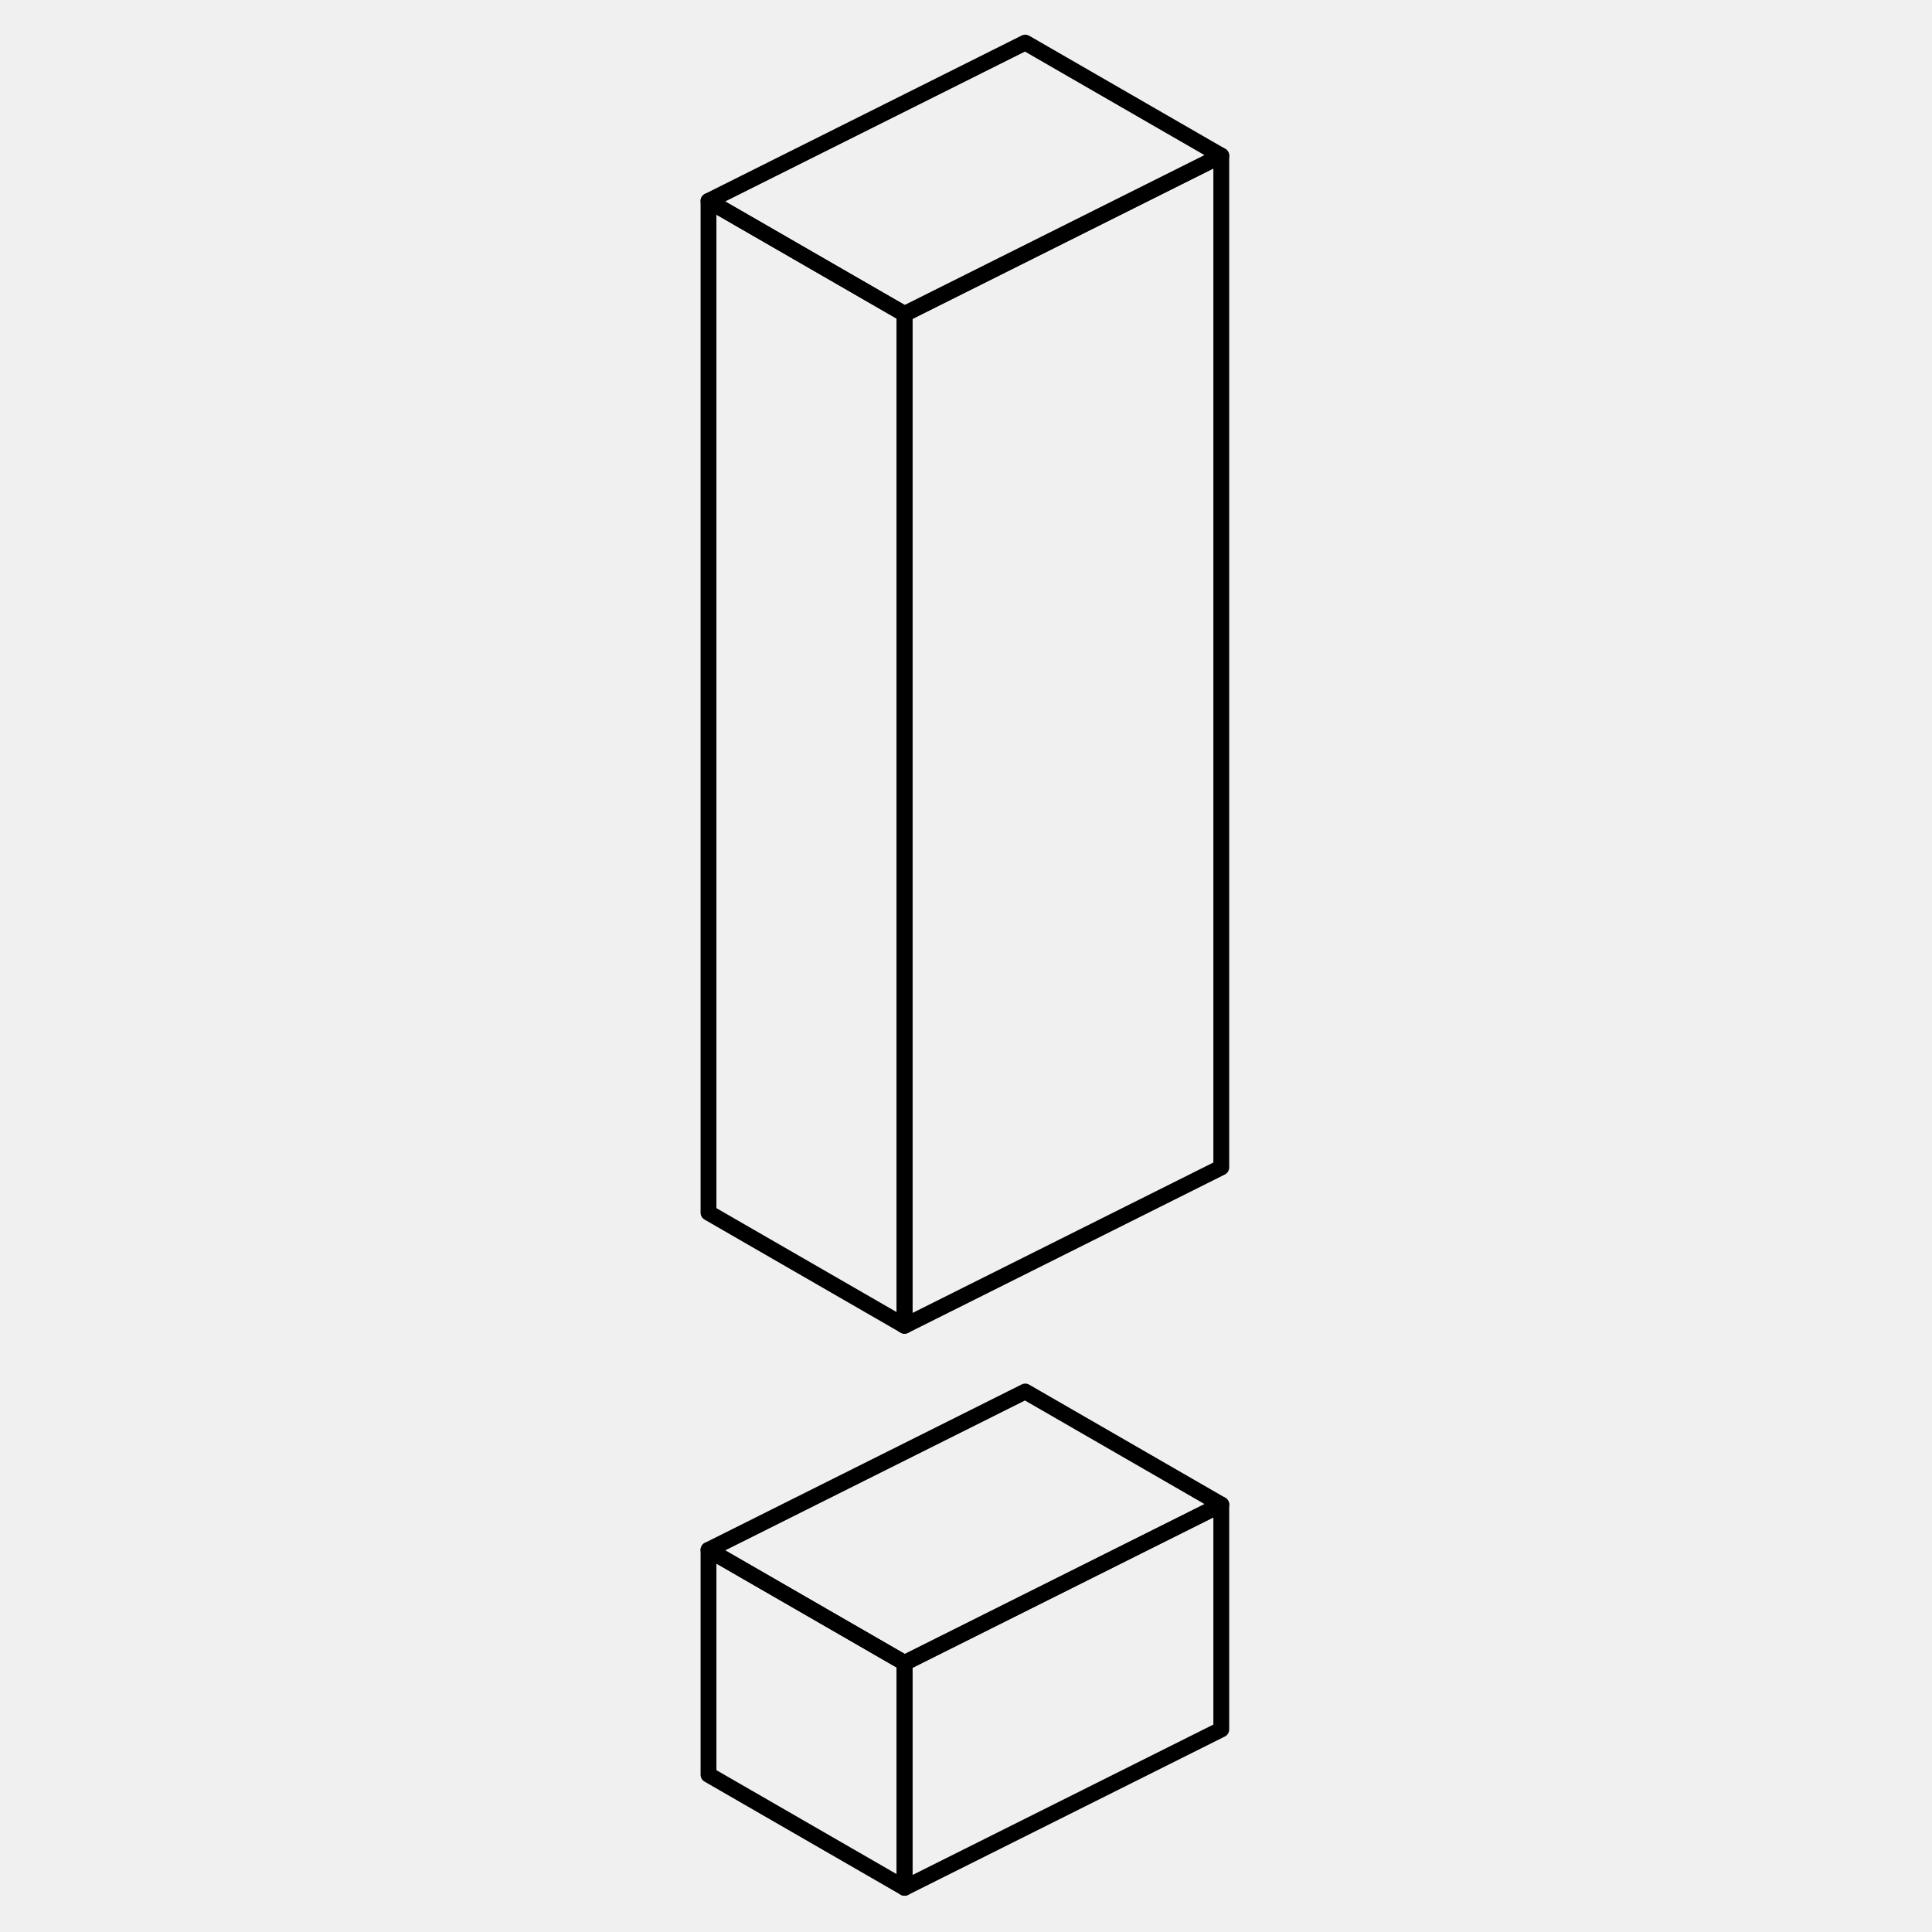
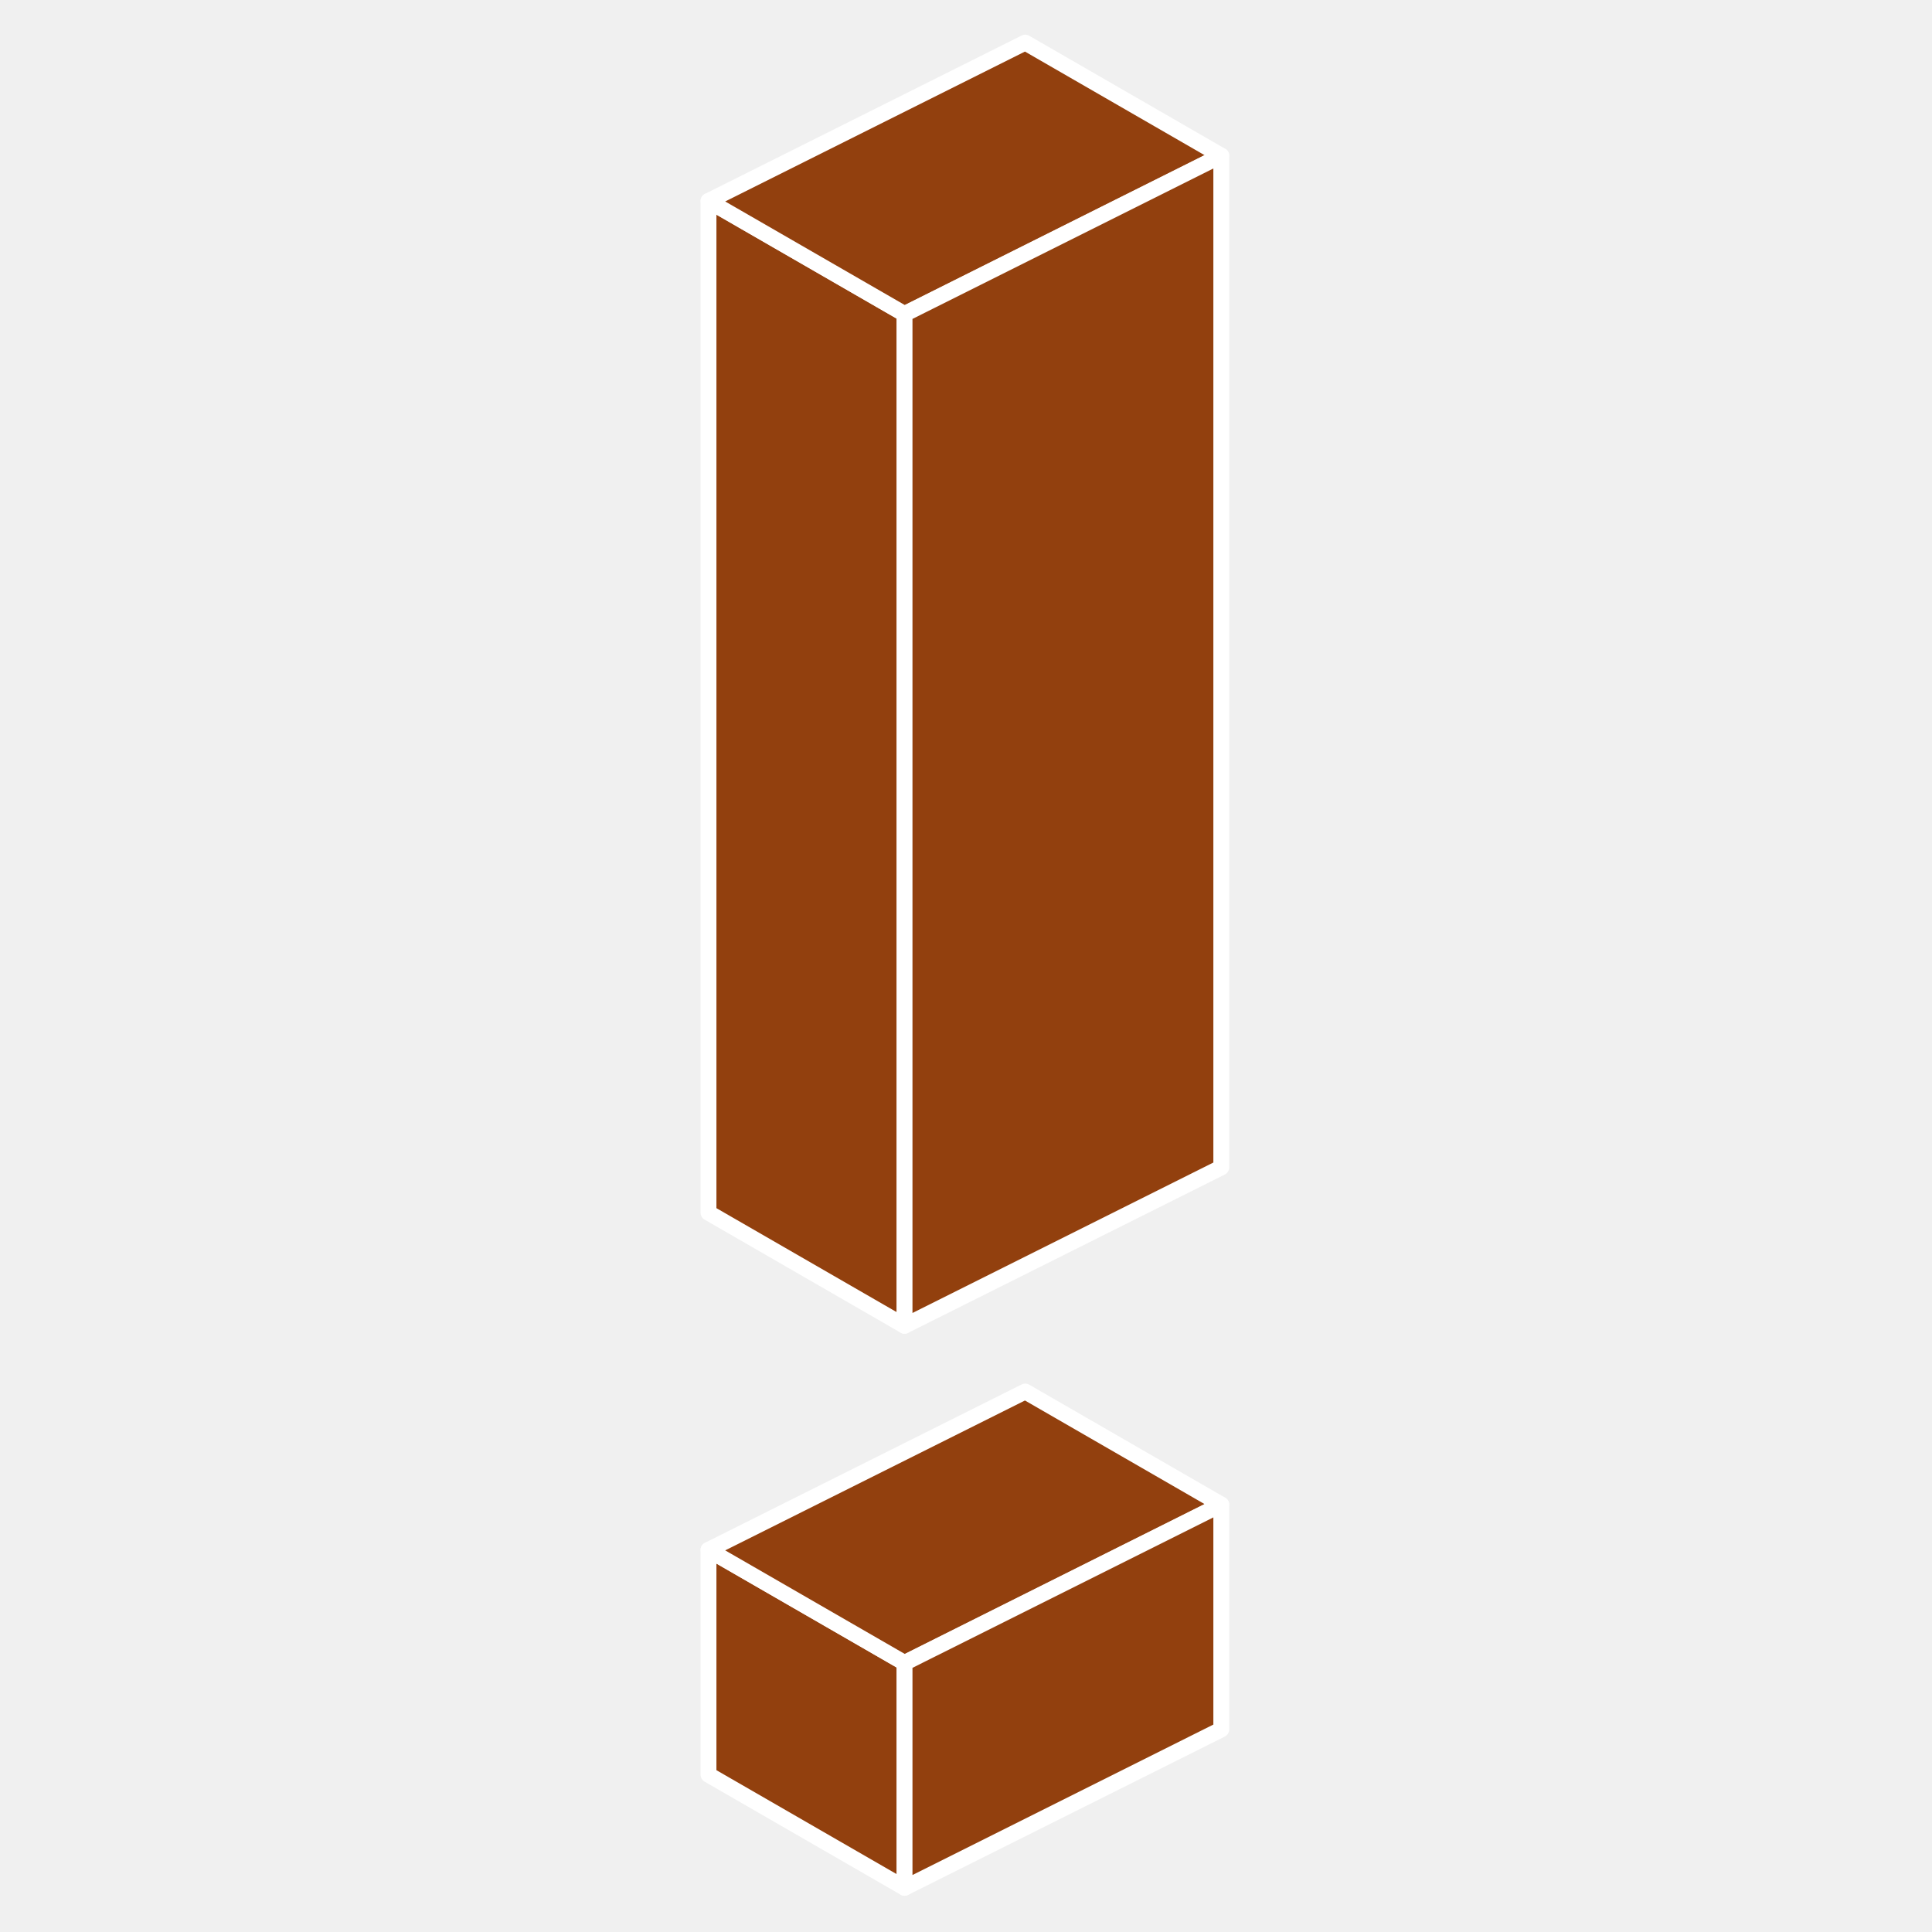
- <svg xmlns="http://www.w3.org/2000/svg" width="48" height="48" viewBox="0 0 38 122" fill="none" stroke-width="1px" stroke-linecap="round" stroke-linejoin="round">
-   <path d="M2.74 12.69V76.58L15.12 83.72V19.83L2.74 12.69ZM2.74 97.87V112.07L15.12 119.21V105.01L2.74 97.87Z" stroke="black" stroke-linejoin="round" />
-   <path d="M35.12 9.83L15.12 19.83L2.74 12.69L22.74 2.69L35.12 9.83Z" stroke="black" stroke-linejoin="round" />
-   <path d="M35.12 9.83V73.72L15.12 83.72V19.83L35.12 9.83Z" stroke="black" stroke-linejoin="round" />
-   <path d="M35.12 95.01L15.12 105.01L2.74 97.87L22.74 87.87L35.12 95.01Z" stroke="black" stroke-linejoin="round" />
-   <path d="M35.12 95.01V109.21L15.12 119.21V105.01L35.12 95.01Z" stroke="black" stroke-linejoin="round" />
+ <svg xmlns="http://www.w3.org/2000/svg" width="96" height="96" viewBox="0 0 38 122" fill="#92400e" stroke-width="1px" stroke-linecap="round" stroke-linejoin="round">
+   <path d="M2.74 12.69V76.58L15.12 83.72V19.83L2.74 12.69ZM2.74 97.87V112.07L15.12 119.21V105.01L2.74 97.87Z" stroke="white" stroke-linejoin="round" />
+   <path d="M35.12 9.83L15.12 19.83L2.74 12.69L22.74 2.69L35.12 9.83Z" stroke="white" stroke-linejoin="round" />
+   <path d="M35.12 9.83V73.72L15.12 83.72V19.83L35.12 9.83Z" stroke="white" stroke-linejoin="round" />
+   <path d="M35.12 95.01L15.12 105.01L2.74 97.87L22.74 87.87L35.12 95.01Z" stroke="white" stroke-linejoin="round" />
+   <path d="M35.12 95.01V109.21L15.12 119.21V105.01L35.12 95.01Z" stroke="white" stroke-linejoin="round" />
</svg>
